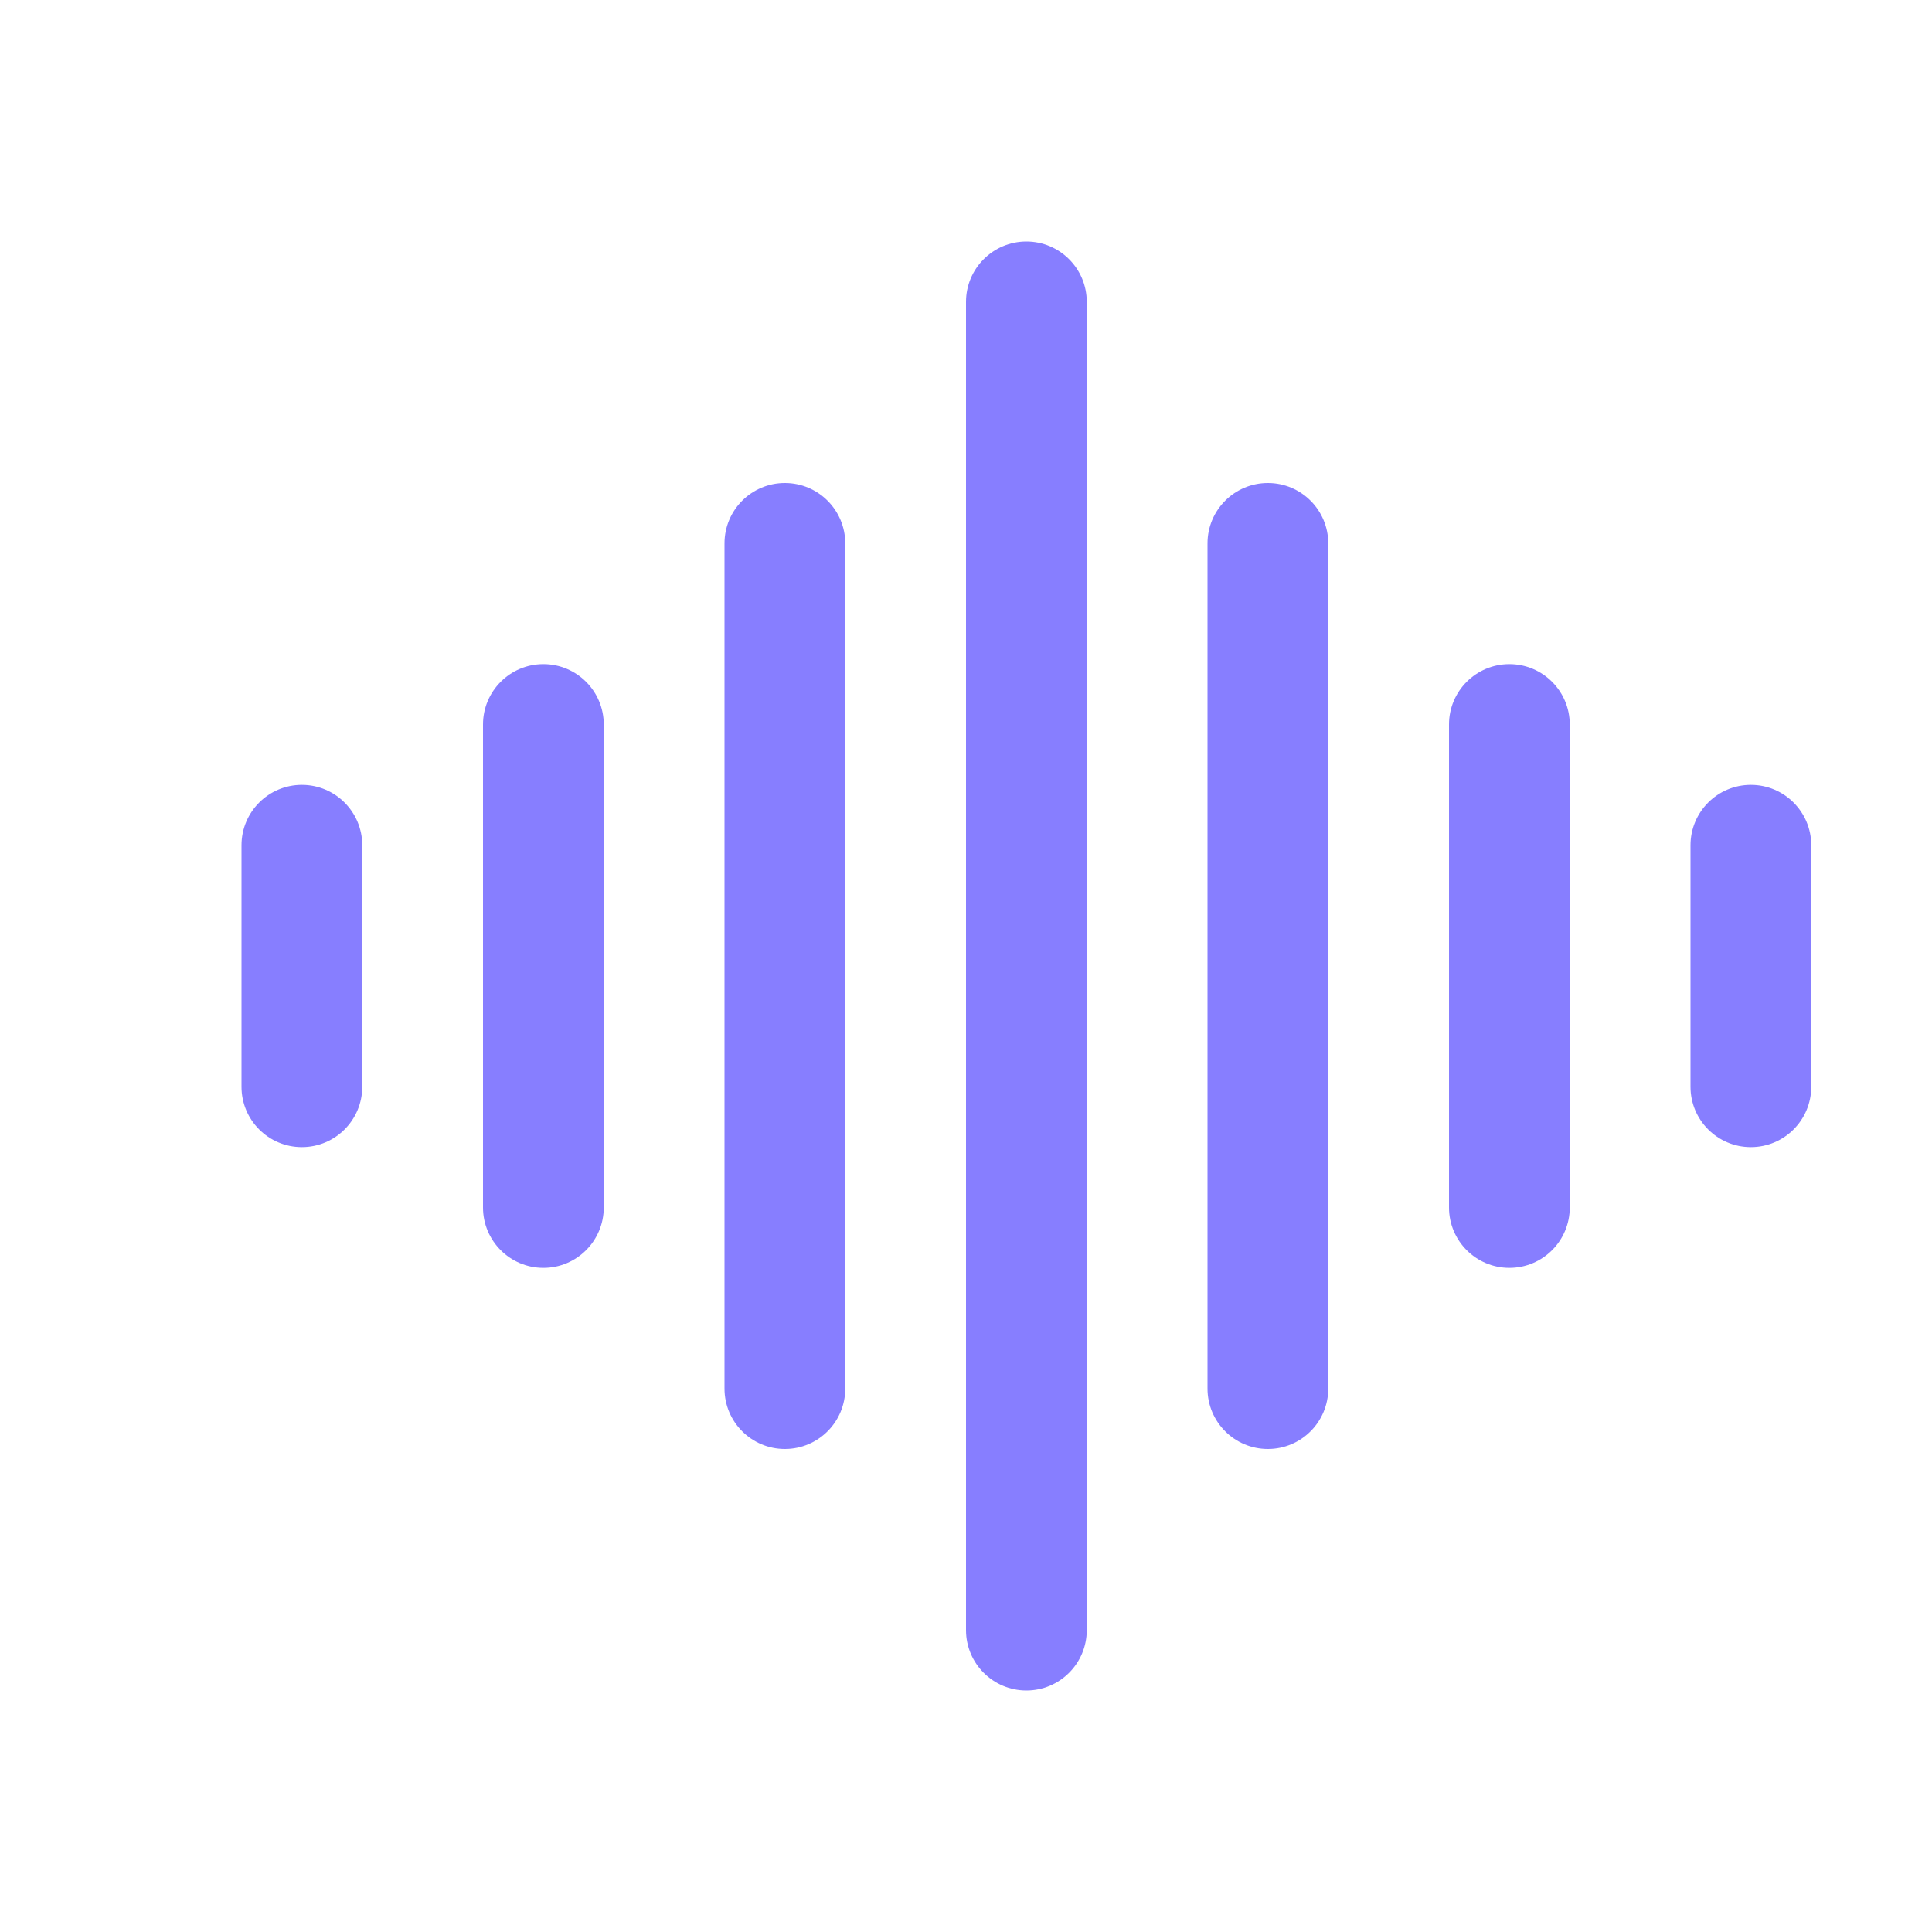
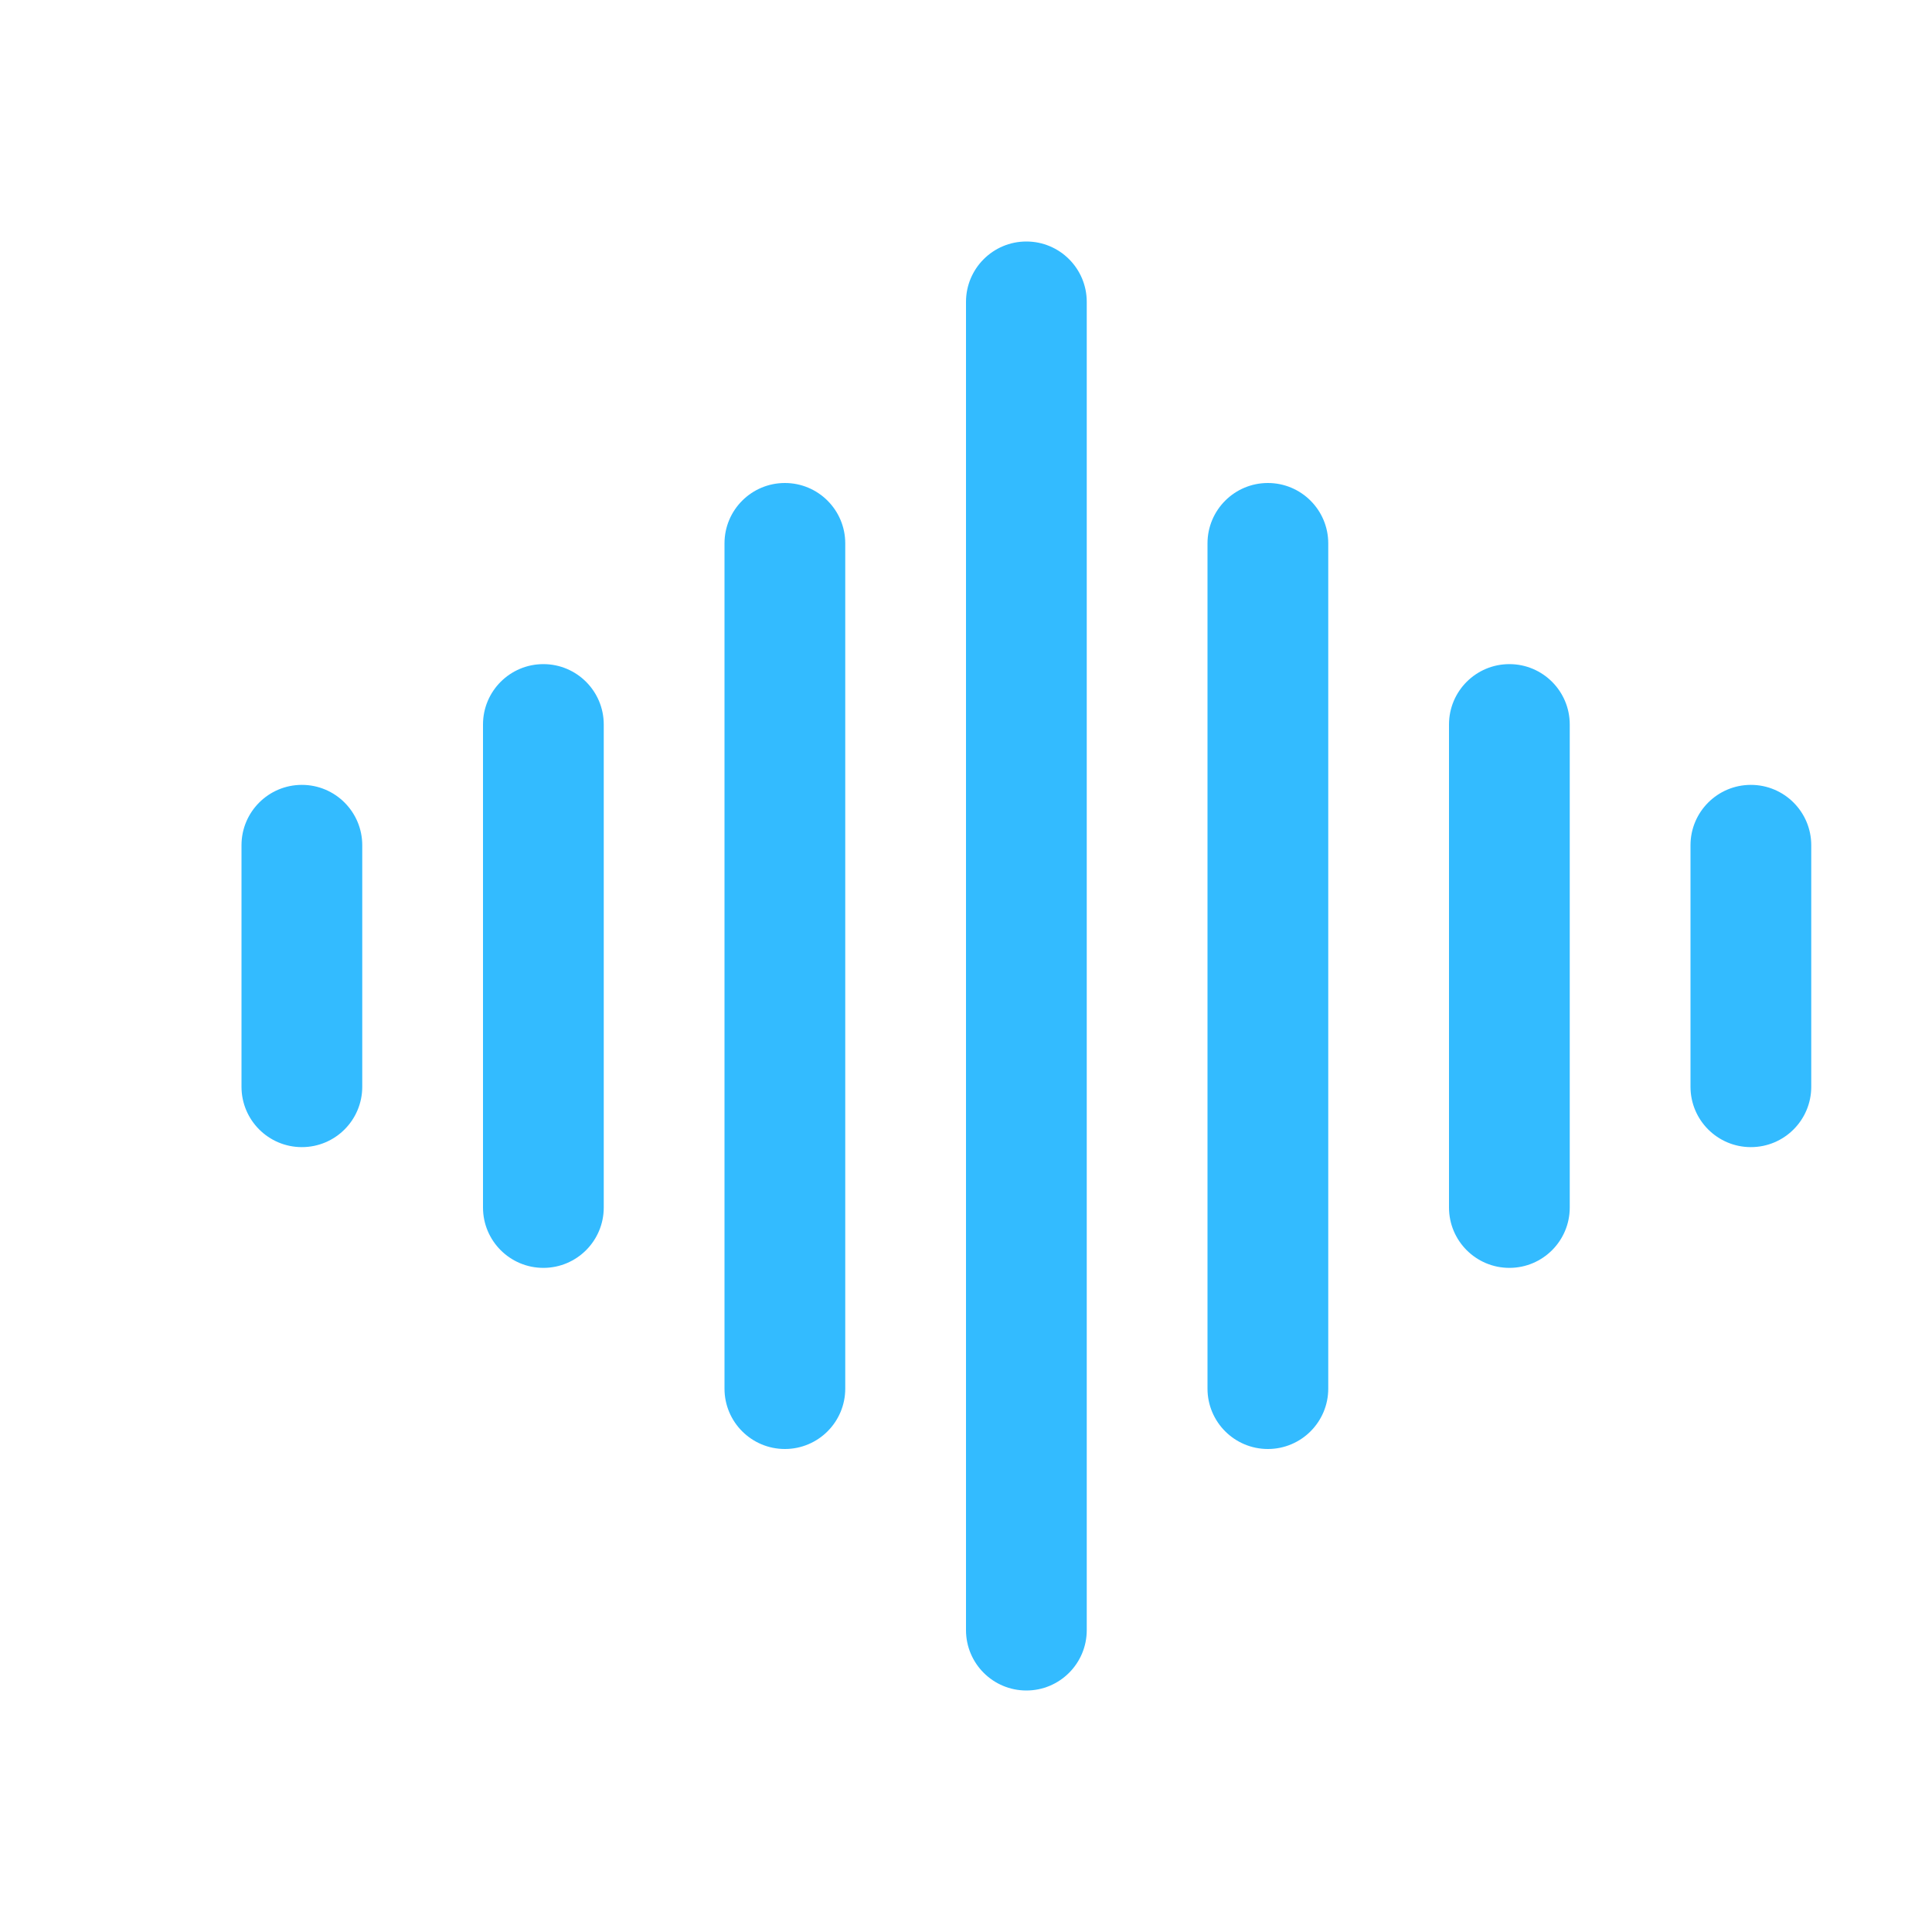
<svg xmlns="http://www.w3.org/2000/svg" width="96" height="96" fill="none" class="bi bi-soundwave" viewBox="0 0 16 16">
-   <path fill-rule="evenodd" d="M8.5 2a.5.5 0 0 1 .5.5v11a.5.5 0 0 1-1 0v-11a.5.5 0 0 1 .5-.5m-2 2a.5.5 0 0 1 .5.5v7a.5.5 0 0 1-1 0v-7a.5.5 0 0 1 .5-.5m4 0a.5.5 0 0 1 .5.5v7a.5.5 0 0 1-1 0v-7a.5.5 0 0 1 .5-.5m-6 1.5A.5.5 0 0 1 5 6v4a.5.5 0 0 1-1 0V6a.5.5 0 0 1 .5-.5m8 0a.5.5 0 0 1 .5.5v4a.5.5 0 0 1-1 0V6a.5.5 0 0 1 .5-.5m-10 1A.5.5 0 0 1 3 7v2a.5.5 0 0 1-1 0V7a.5.5 0 0 1 .5-.5m12 0a.5.5 0 0 1 .5.5v2a.5.5 0 0 1-1 0V7a.5.5 0 0 1 .5-.5" fill="#877EFF" />
+   <path fill-rule="evenodd" d="M8.5 2a.5.5 0 0 1 .5.5v11a.5.5 0 0 1-1 0v-11a.5.5 0 0 1 .5-.5m-2 2a.5.5 0 0 1 .5.5v7a.5.5 0 0 1-1 0v-7a.5.5 0 0 1 .5-.5m4 0a.5.5 0 0 1 .5.5v7a.5.5 0 0 1-1 0v-7a.5.5 0 0 1 .5-.5m-6 1.5A.5.5 0 0 1 5 6v4a.5.5 0 0 1-1 0V6a.5.5 0 0 1 .5-.5m8 0a.5.5 0 0 1 .5.5v4a.5.5 0 0 1-1 0V6a.5.5 0 0 1 .5-.5m-10 1A.5.5 0 0 1 3 7v2a.5.5 0 0 1-1 0V7a.5.5 0 0 1 .5-.5m12 0a.5.5 0 0 1 .5.5v2a.5.5 0 0 1-1 0V7a.5.5 0 0 1 .5-.5" fill="#33bbff" />
</svg>
